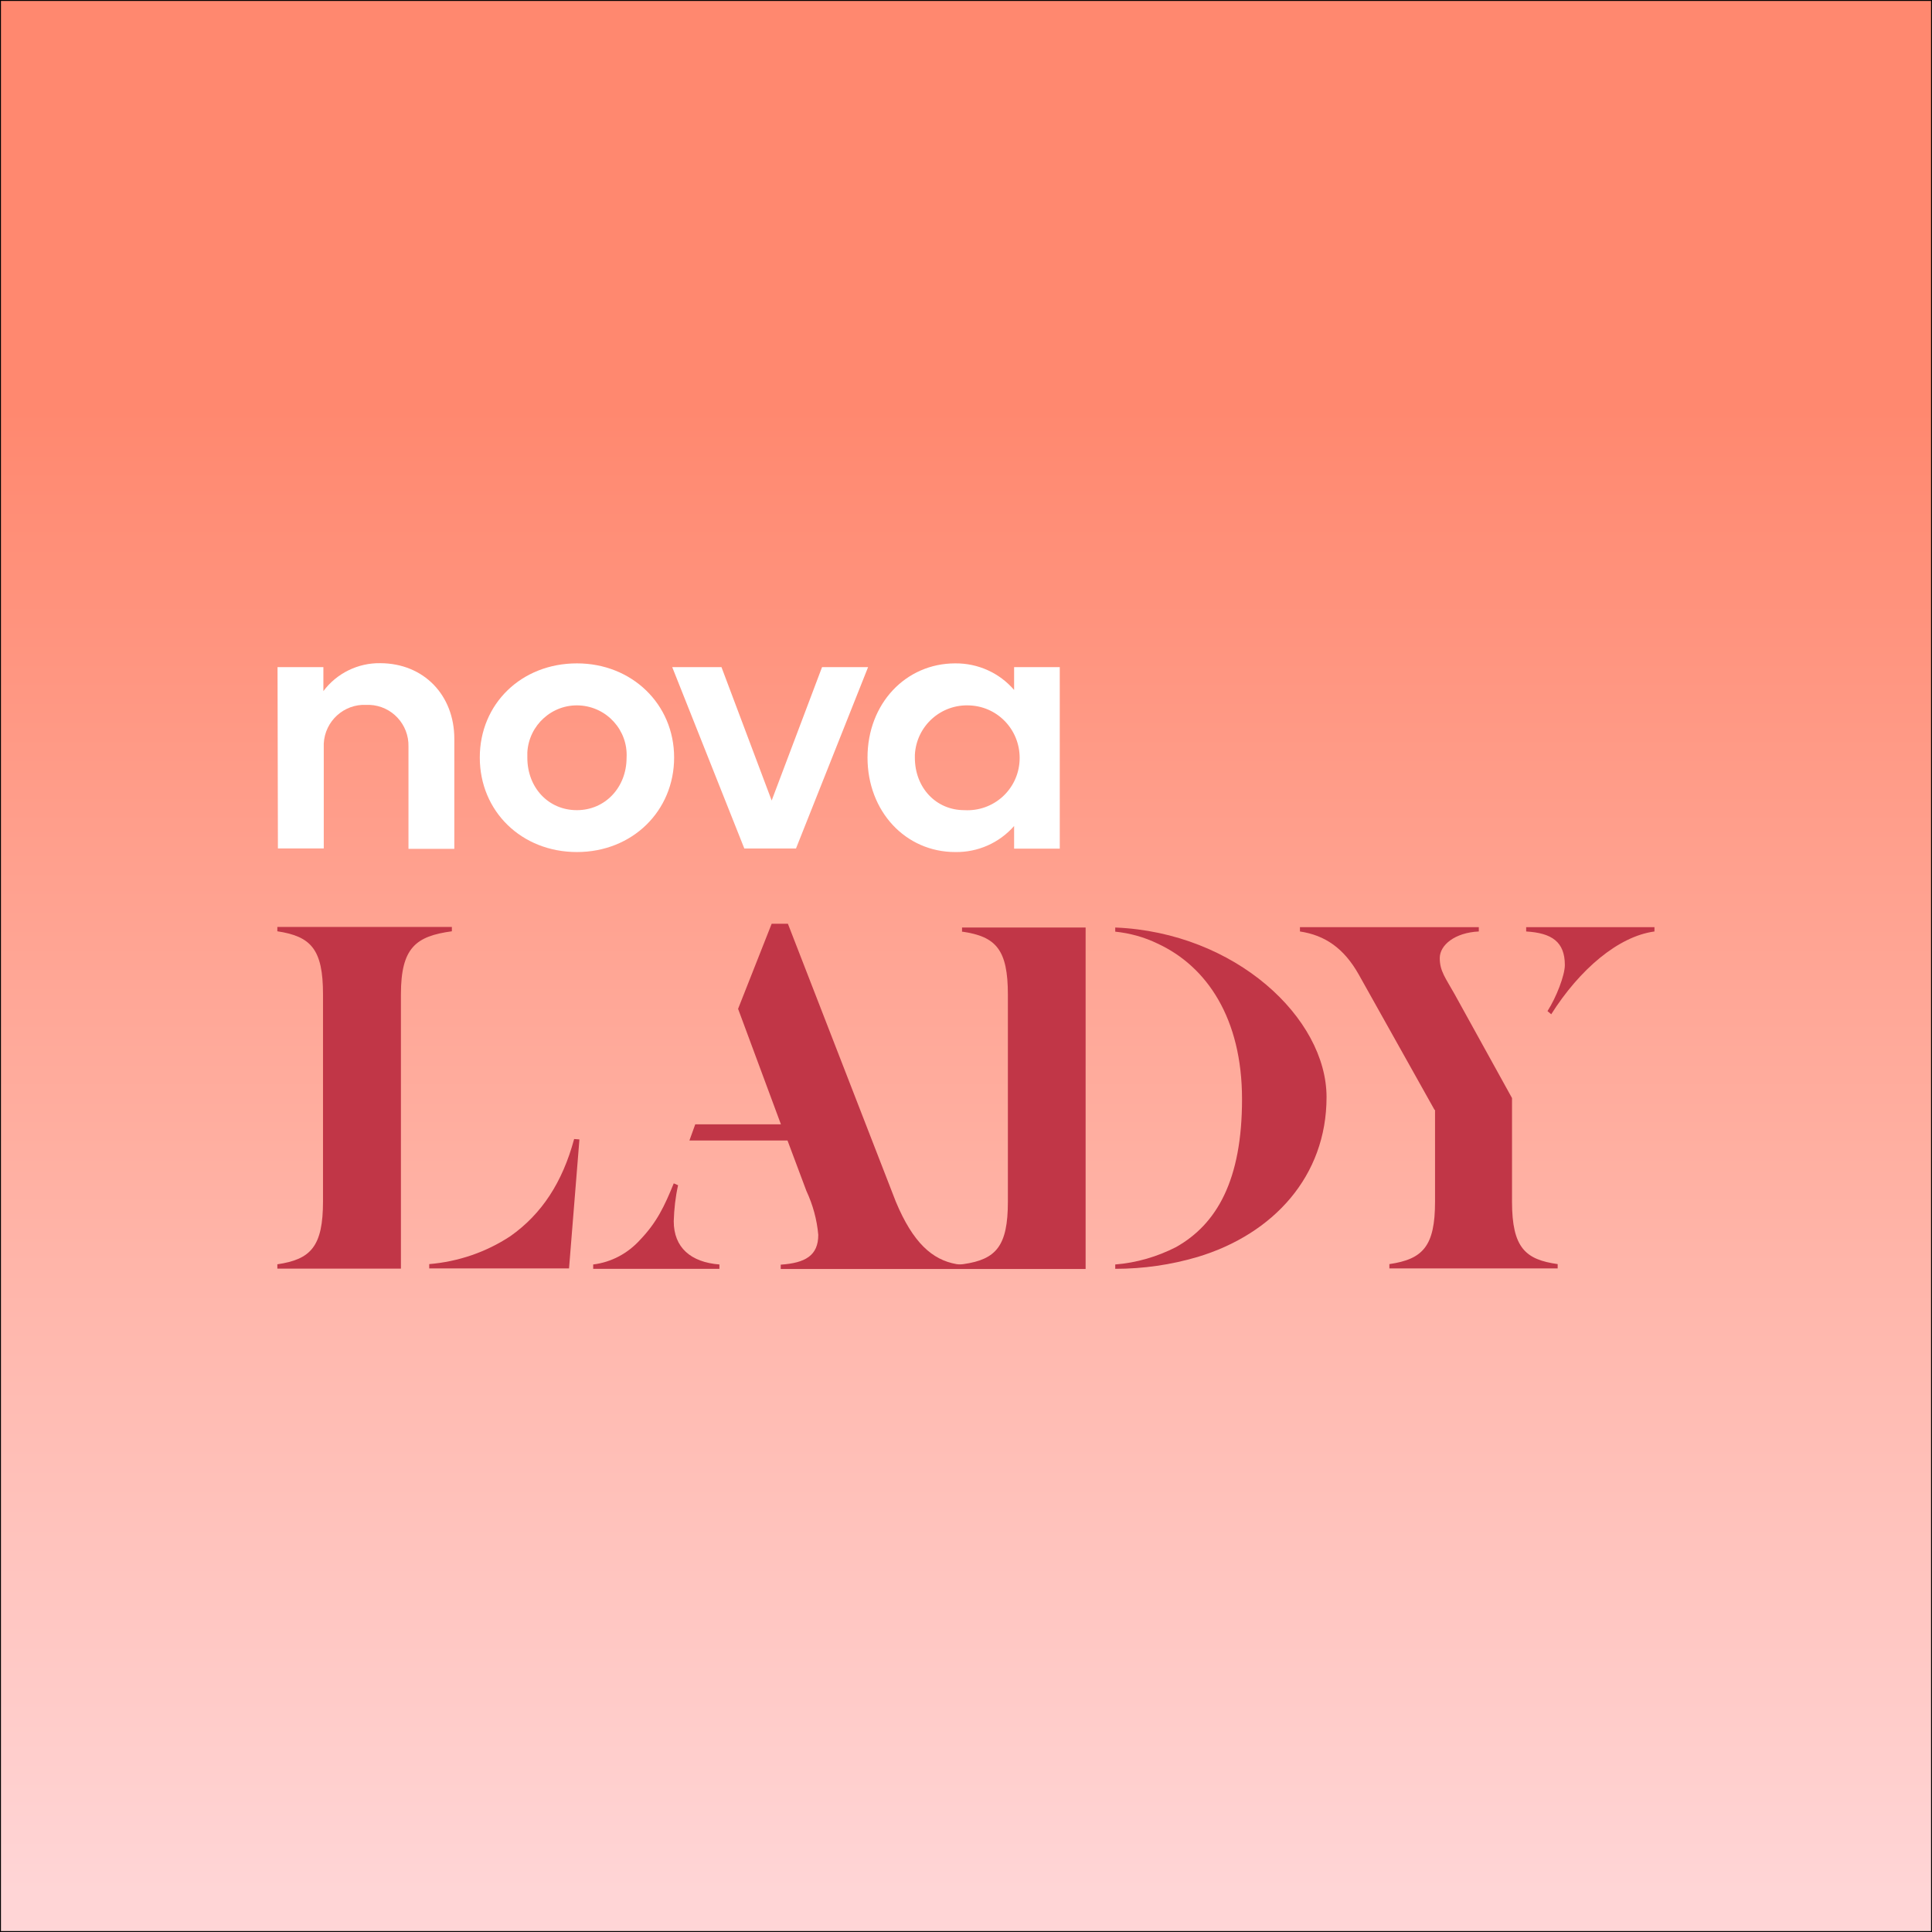
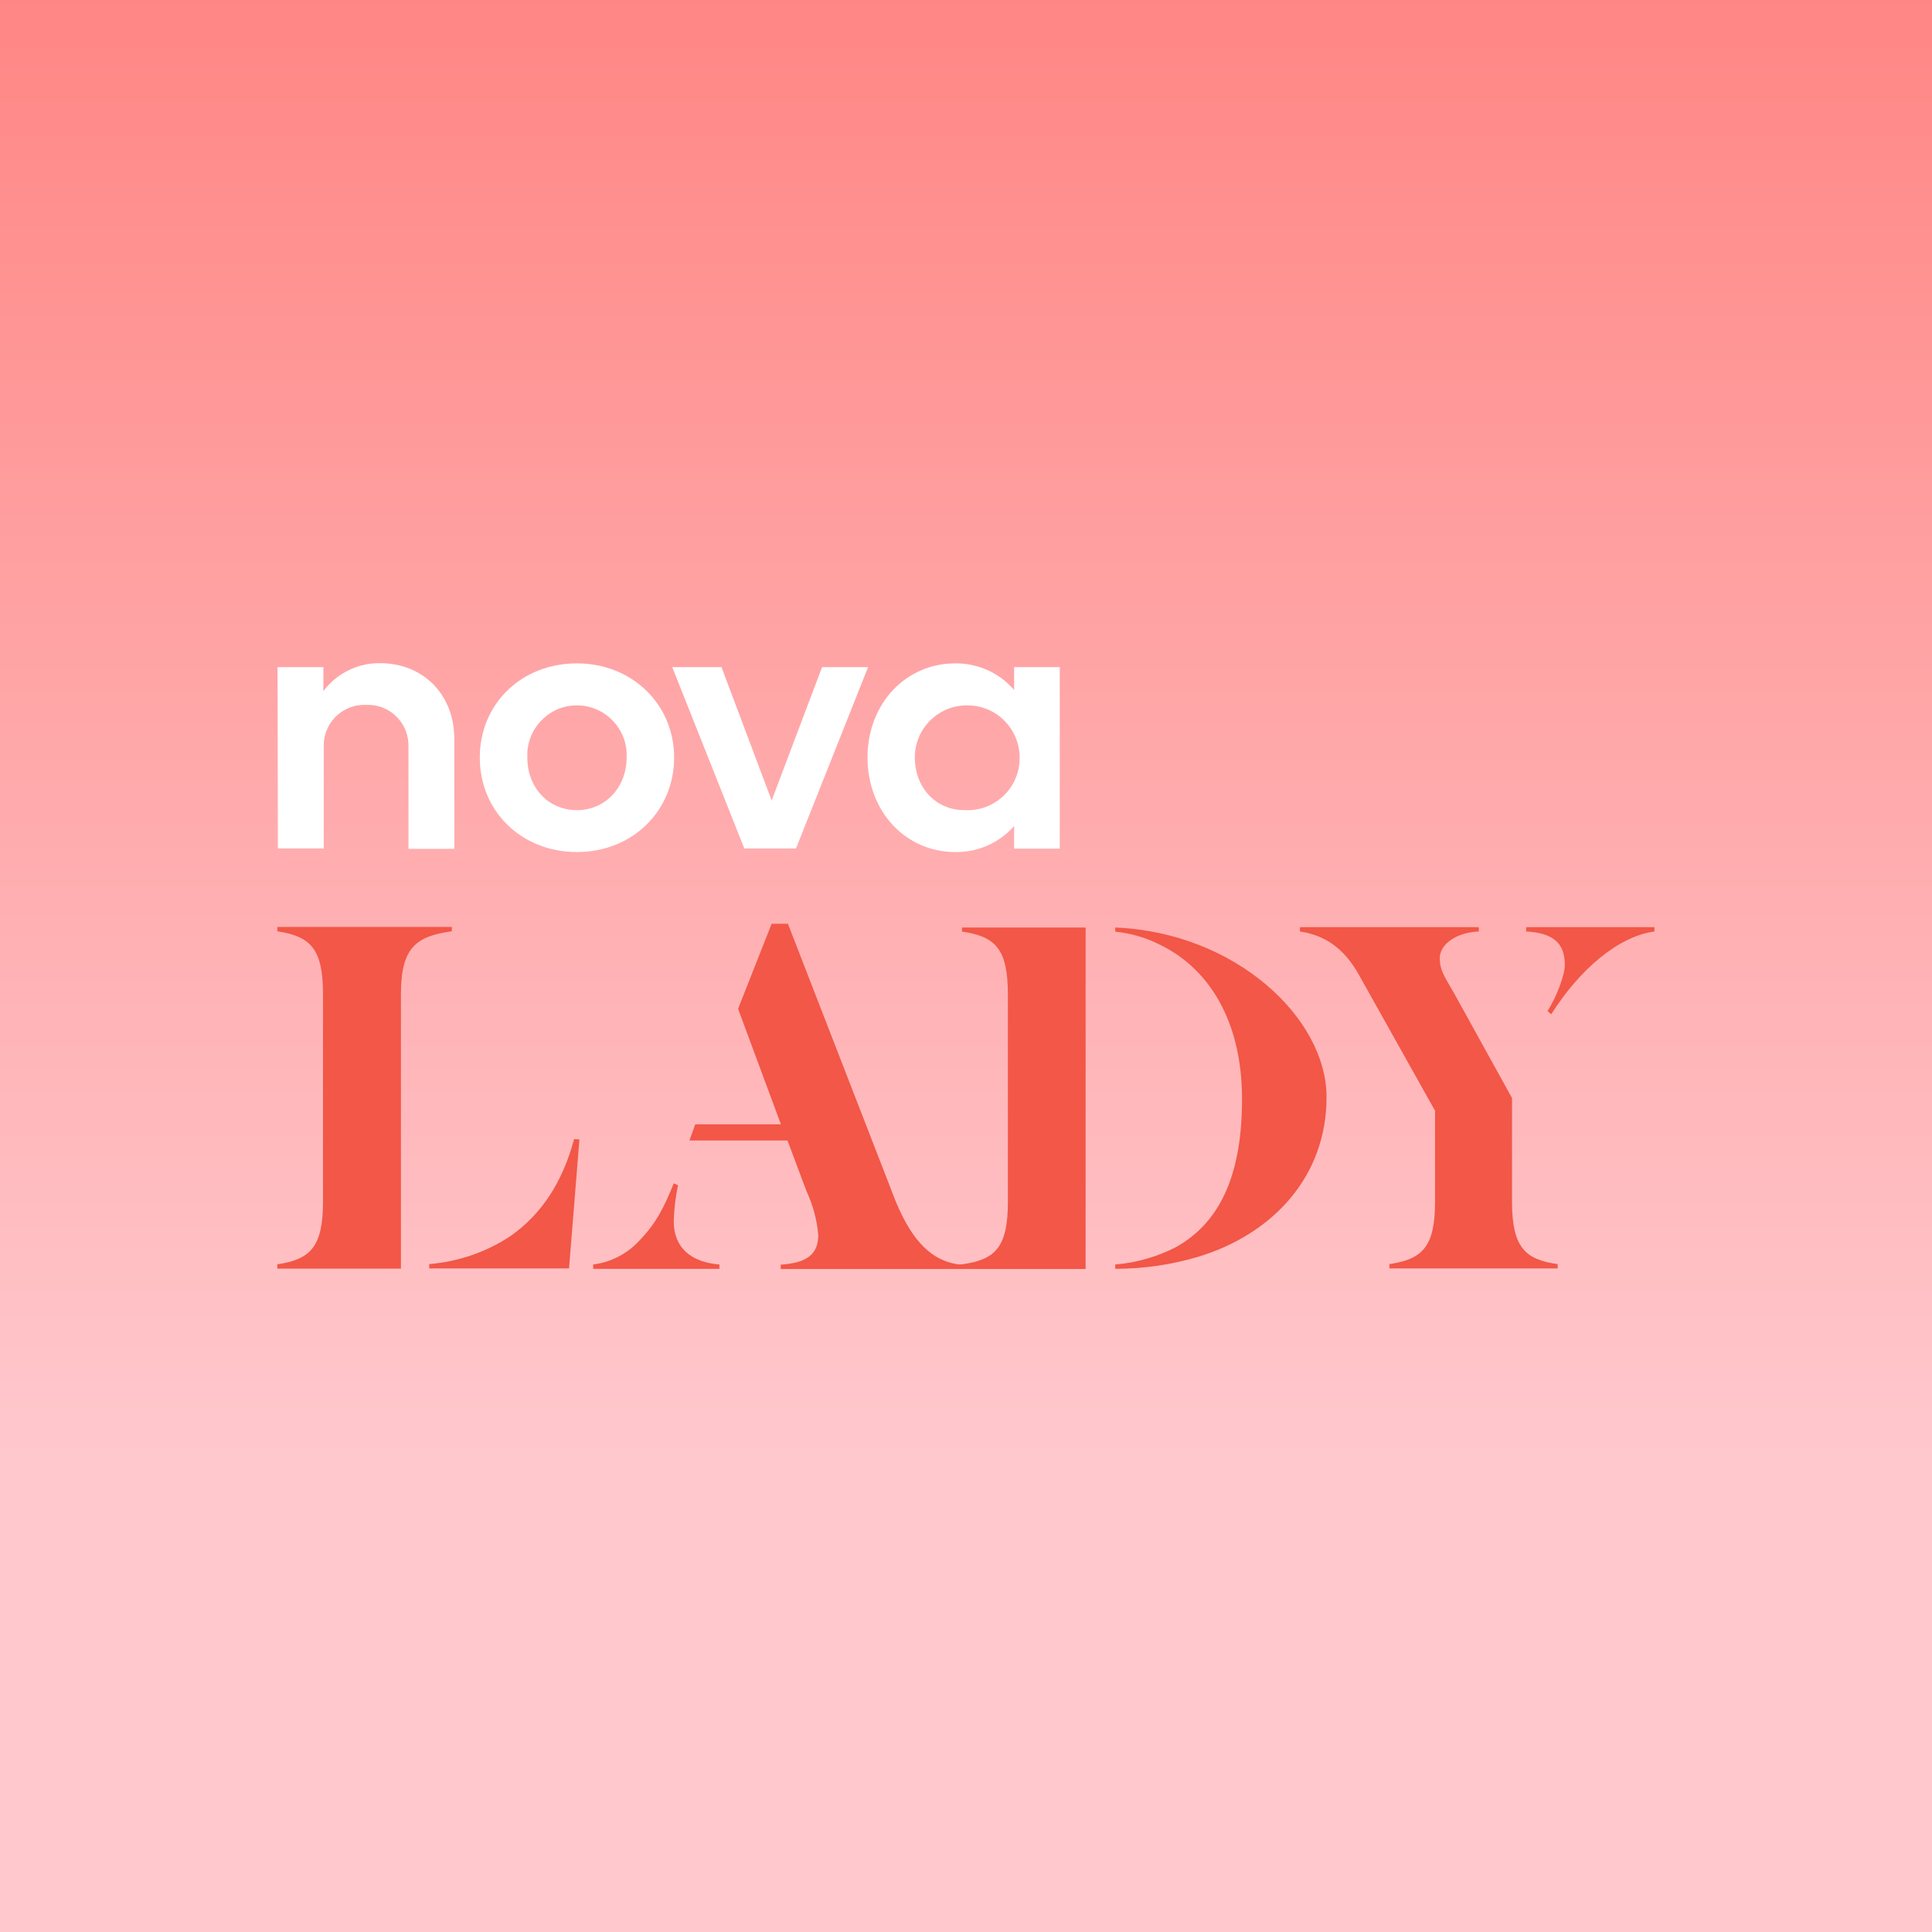
<svg xmlns="http://www.w3.org/2000/svg" id="Vrstva_1" data-name="Vrstva 1" version="1.1" viewBox="0 0 1024 1024">
  <defs>
    <style>
      .cls-1 {
-         fill: url(#Nepojmenovaný_přechod_15);
-         stroke: #020202;
-         stroke-miterlimit: 10;
+         fill: url(#Nepojmenovaný_přechod_90);
+       }
+ 
+       .cls-1, .cls-2, .cls-3 {
+         stroke-width: 0px;
      }

      .cls-2 {
-         fill: #c13647;
-       }
- 
-       .cls-2, .cls-3 {
-         stroke-width: 0px;
+         fill: #f25747;
      }

      .cls-3 {
        fill: #fff;
      }
    </style>
-     <linearGradient id="Nepojmenovaný_přechod_15" data-name="Nepojmenovaný přechod 15" x1="512" y1="79.3" x2="512" y2="-903.9" gradientTransform="translate(0 924)" gradientUnits="userSpaceOnUse">
-       <stop offset="0" stop-color="#ffd5d6" />
-       <stop offset=".4" stop-color="#ffafa1" />
-       <stop offset=".8" stop-color="#ff886f" />
+     <linearGradient id="Nepojmenovaný_přechod_90" data-name="Nepojmenovaný přechod 90" x1="5976.8" y1="5108.2" x2="5977.8" y2="5108.2" gradientTransform="translate(5705561.8 6676263.6) rotate(-90) scale(1116.9 -1116.9)" gradientUnits="userSpaceOnUse">
+       <stop offset="0" stop-color="#ffc8cd" />
+       <stop offset="0" stop-color="#ffc8cd" />
+       <stop offset="1" stop-color="#ff6964" />
    </linearGradient>
  </defs>
  <rect class="cls-1" width="1024" height="1024" />
  <g id="_Skupina_" data-name=" Skupina ">
    <path id="n" class="cls-3" d="M147.1,353.6h24.3v12.7c7.1-9.5,18.4-15,30.2-14.8,23.1.1,39.2,17,39.2,40.1v58.3h-24.3v-54.2c.3-11.7-8.8-21.6-20.6-22.1h-1.7c-11.9-.6-22,8.6-22.6,20.5v55.6h-24.3l-.2-96.2h0Z" />
    <path id="o" class="cls-3" d="M305.8,429.4c14.9,0,26.3-12,26.3-27.8.8-14.5-10.4-26.9-24.9-27.7-14.5-.8-26.9,10.4-27.7,24.9v2.8c0,15.9,11.2,27.8,26.2,27.8M305.8,351.6c29.1,0,51.5,21.6,51.5,49.9s-22.1,50.1-51.5,50.1-51.5-21.6-51.5-50.1,22.1-49.9,51.5-49.9" />
    <polygon id="v" class="cls-3" points="356.3 353.6 382.4 353.6 409 424.3 435.7 353.6 460.1 353.6 421.9 449.7 394.5 449.7 356.3 353.6" />
    <path id="a" class="cls-3" d="M511.1,429.4c15.4.9,28.5-10.8,29.3-26.2.8-15.4-10.8-28.5-26.2-29.3-15.4-.9-28.5,10.8-29.3,26.2v1.5c0,15.9,11.2,27.8,26.2,27.8M537.5,437.8c-7.9,9-19.3,14-31.2,13.8-26.4,0-46.5-21.6-46.5-50.1s20.2-49.9,46.5-49.9c12-.1,23.4,5,31.2,14.1v-12.1h24.2v96.2h-24.2v-12Z" />
    <path id="l" class="cls-2" d="M307.1,604l-5.5,68.3h-74.1v-2.3c15.4-1.3,30.1-6.3,43-14.8,16.6-11.7,27.6-28.5,33.8-51.5l2.6.2h.1ZM212.5,672.4h-65.5v-2.3c17.8-2.6,24.2-9.5,24.2-33.4v-109.7c0-23.8-6.3-30.7-24.2-33.4v-2.3h92.5v2.3c-19,2.6-27,8.6-27,33.4v145.3h0Z" />
    <path id="y" class="cls-2" d="M822.2,537.6l-2-1.7c4.7-7.3,9.2-19,9.2-24.4,0-12.3-6.9-17-20.5-17.8v-2.3h68v2.3c-19.2,2.6-39.7,20.1-54.8,44M760.3,588.2l-40.2-71.8c-7.8-13.8-17.8-20.7-31.1-22.7v-2.3h94.8v2.3c-12.7.6-20.7,7.2-20.7,14.1s3.1,10.6,7.8,19l30.5,55.2v54.9c0,24.7,7.3,30.7,24.2,33.1v2.3h-89.2v-2.3c17.8-2.6,24.2-9.5,24.2-33.1v-48.6h-.2Z" />
    <path class="cls-2" d="M357.1,647.2c.2-6.4.9-12.8,2.3-19l-2.3-1c-4.9,12.1-9,20.7-17.8,29.9-6.5,7.2-15.2,11.9-24.9,13.1v2.3h66.9v-2.3c-15.2-1.2-24.2-9-24.2-22.9" />
    <path class="cls-2" d="M591.1,491.5v2.3c7.8.8,15.4,2.9,22.4,6.3,26.2,12.1,44.8,39.7,44.8,82.5s-13.3,66.2-35,78.4c-10,5.1-20.9,8.3-32.2,9.2v2.3c14.8,0,29.5-2.1,43.7-6.3,40.1-12.1,68.3-42.8,68.3-84.7s-48.3-87.3-112-89.9" />
    <path class="cls-2" d="M510.1,493.8c17.8,2.6,24.1,9.5,24.1,33.4v109.7c0,23.5-6.2,30.6-23.5,33.1-1.3.2-2.6.2-3.8,0-12.8-2.3-23-11.3-32.1-33.1l-57.2-147.3h-8.6l-17.8,45.1,22.7,61.2h-45.4l-3.1,8.6h52l10,26.7c3.4,7.3,5.6,15.2,6.3,23.3,0,11-6.9,14.9-19.9,15.8v2.3h161.6v-181h-65.5v2.3h.2Z" />
  </g>
</svg>
